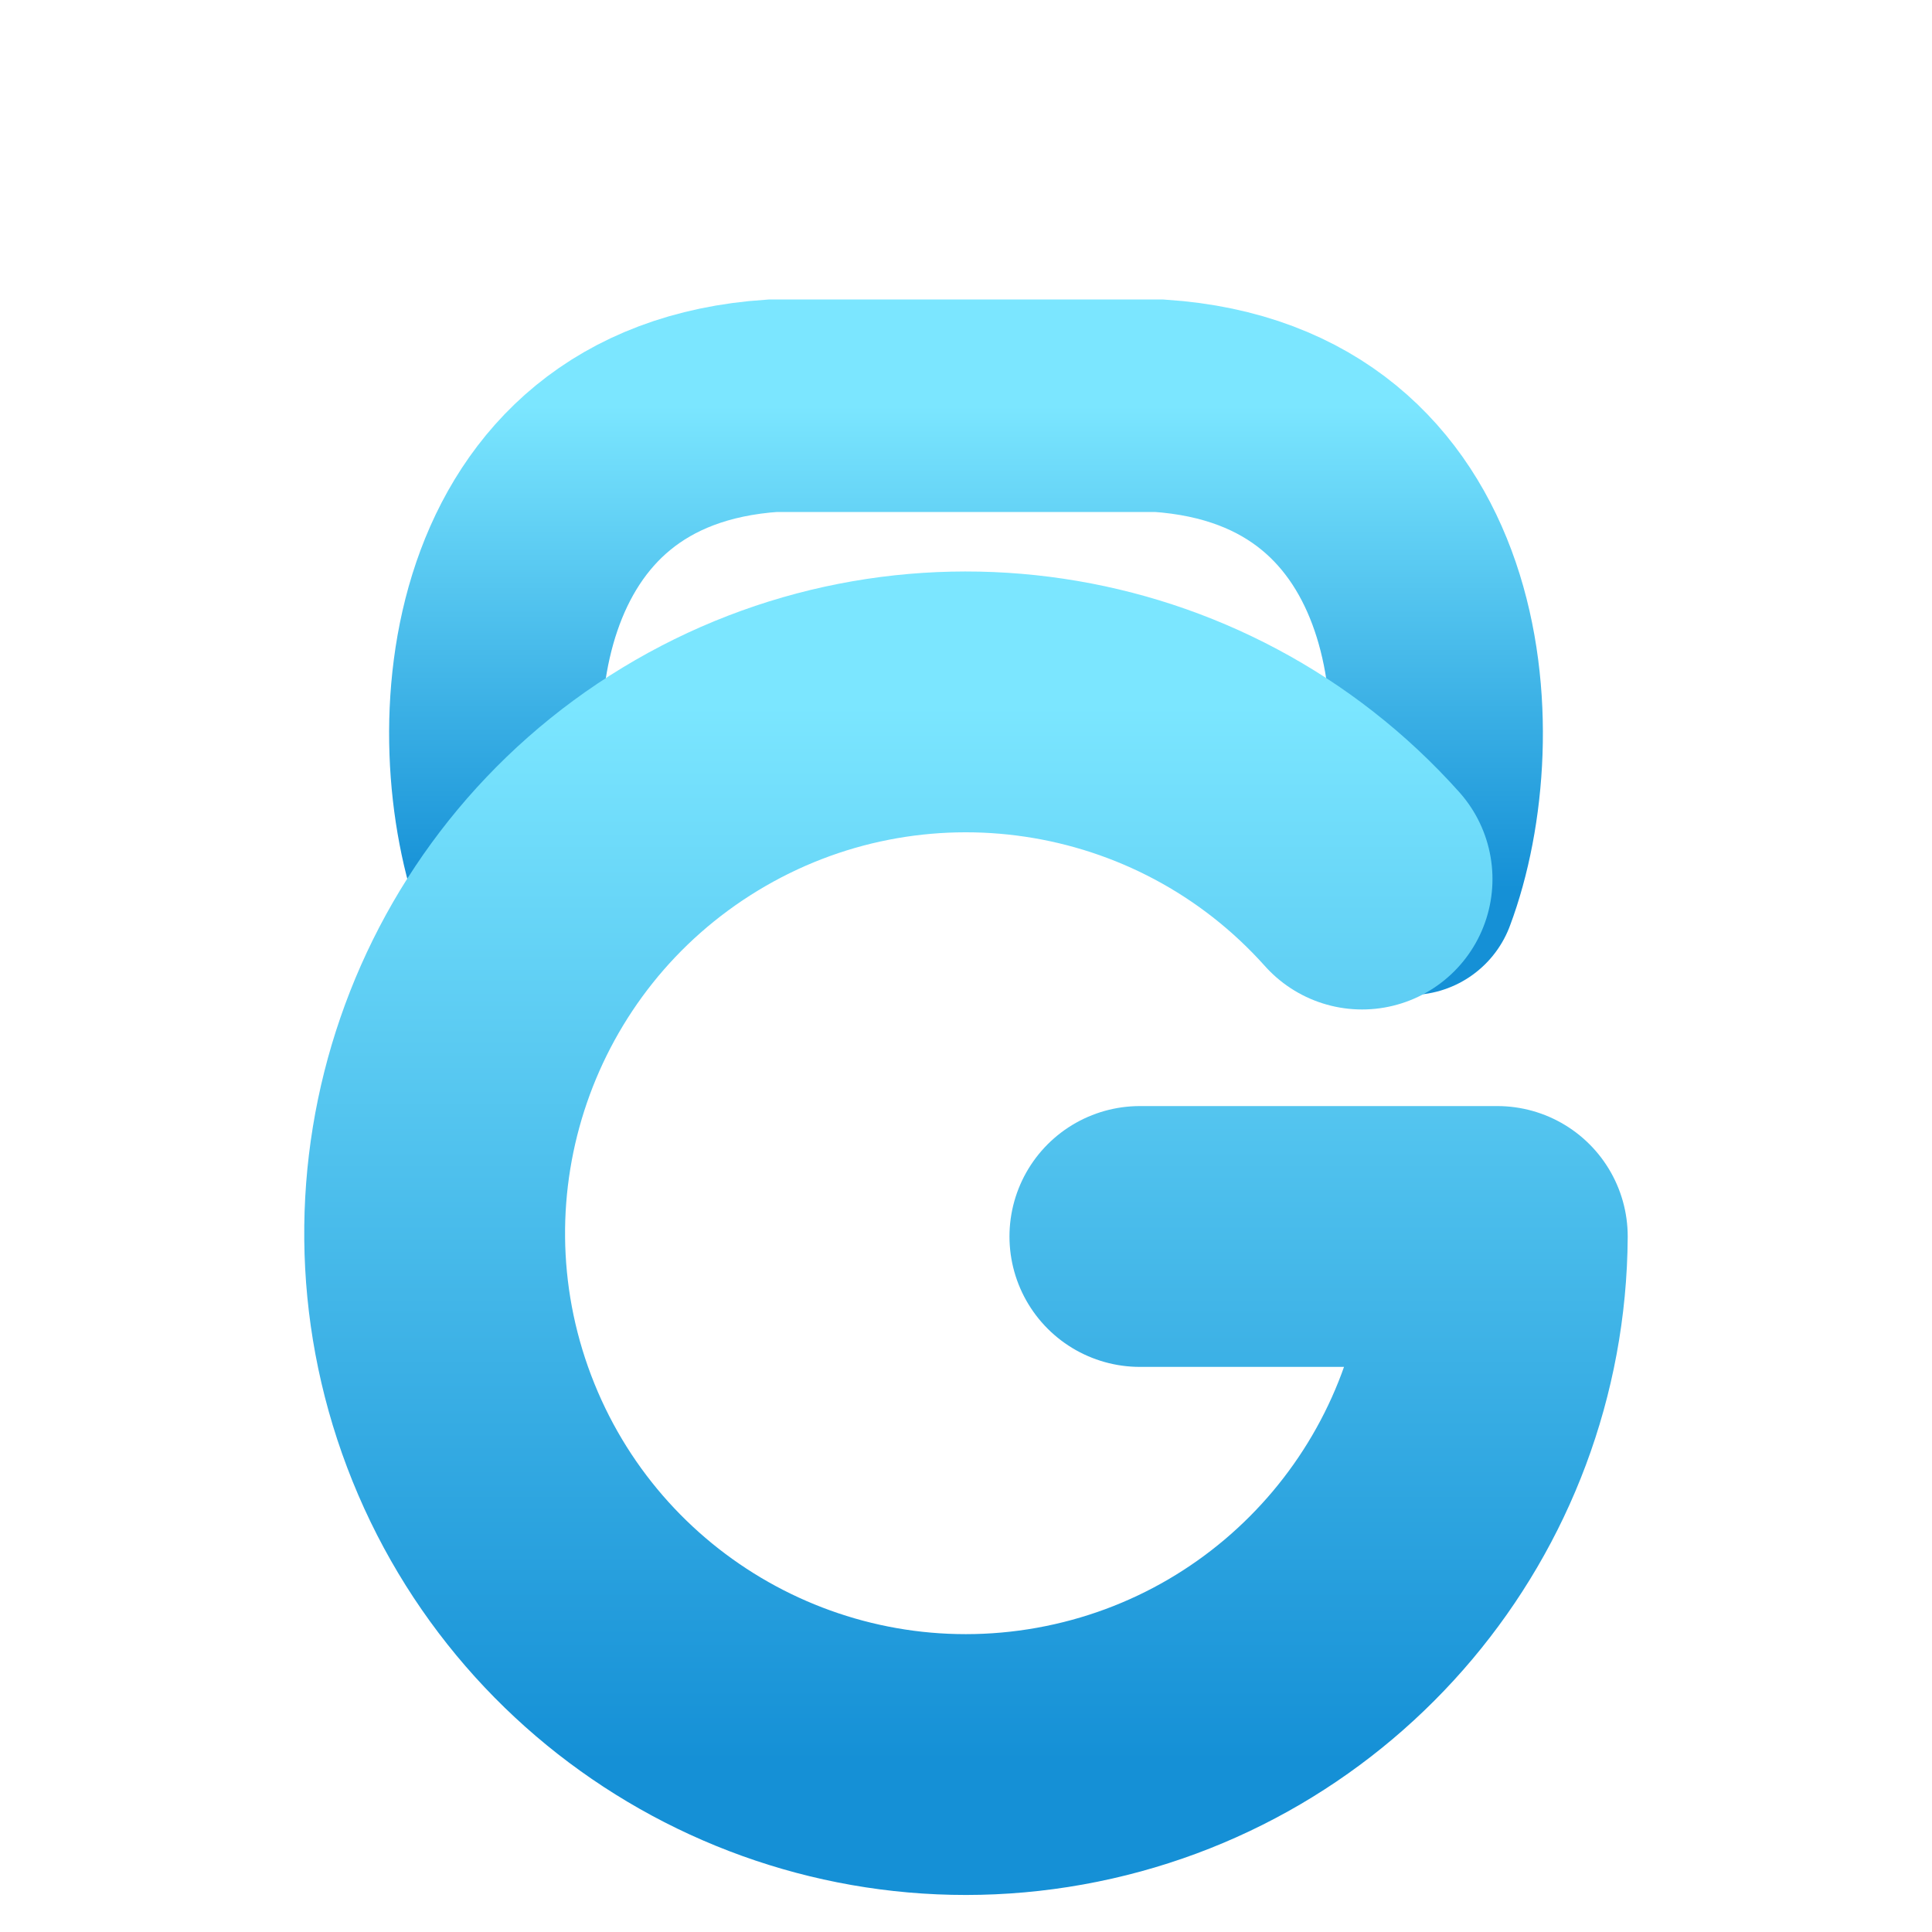
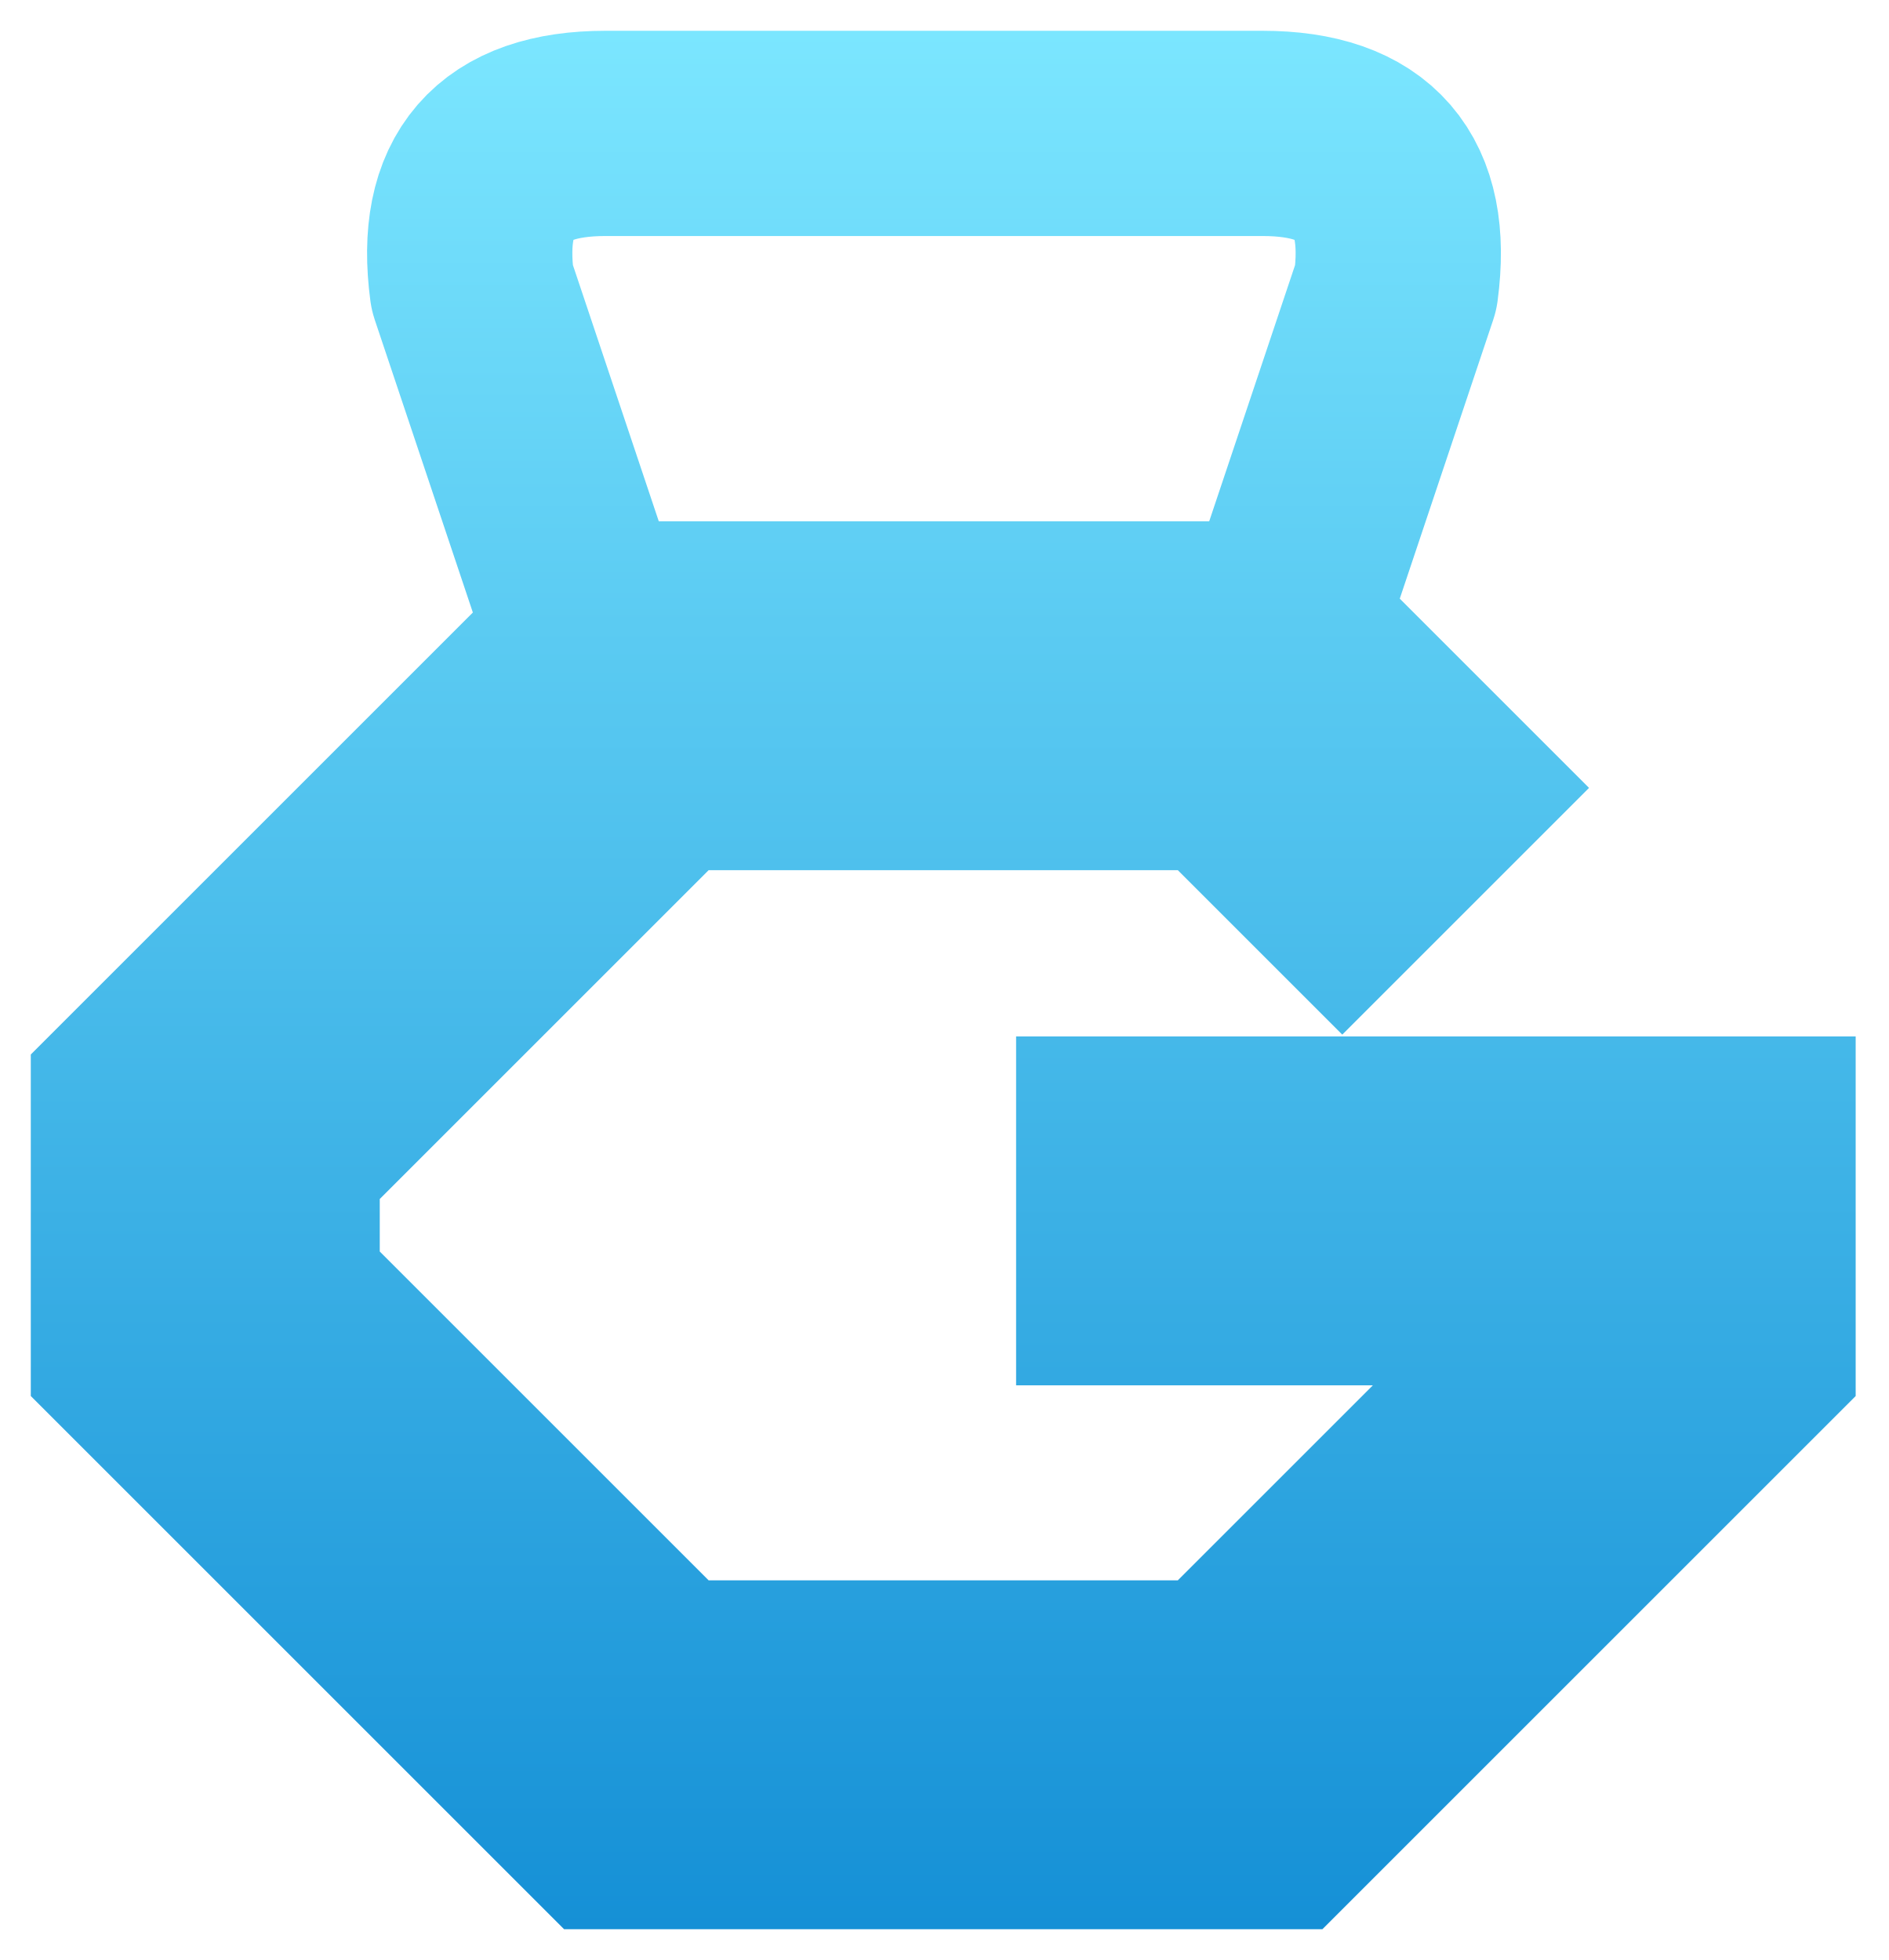
- <svg xmlns="http://www.w3.org/2000/svg" viewBox="0 0 100 100">
+ <svg xmlns="http://www.w3.org/2000/svg" viewBox="3.5 6 92 95.5">
  <defs>
-     <linearGradient id="g" x1="0" y1="0" x2="0" y2="1">
+     <linearGradient id="g" gradientUnits="userSpaceOnUse" x1="0" y1="7.5" x2="0" y2="100">
      <stop offset="0" stop-color="#7BE6FF" />
      <stop offset="1" stop-color="#1590D6" />
    </linearGradient>
  </defs>
-   <path d="M27 46 C24 38 25 22 40 21 H60 C75 22 76 38 73 46" fill="none" stroke="url(#g)" stroke-width="11" stroke-linecap="round" />
-   <path d="M70.5 45.5 A27.5 27.5 0 1 0 77.5 64 L59 64" fill="none" stroke="url(#g)" stroke-width="13.5" stroke-linecap="round" stroke-linejoin="round" />
+   <path d="M33 39.4 L26.5 20 Q25.5 12.5 33 12.5 H65 Q72.5 12.5 71.5 20 L65 39.4" fill="none" stroke="url(#g)" stroke-width="10" stroke-linejoin="round" />
+   <path d="M74.9 50.4 L64.4 39.9 L34.5 39.9 L13.5 60.9 L13.5 70.5 L34.5 91.5 L64.4 91.5 L85.4 70.5 L85.4 65 L53 65" fill="none" stroke="url(#g)" stroke-width="17" stroke-miterlimit="6" />
</svg>
